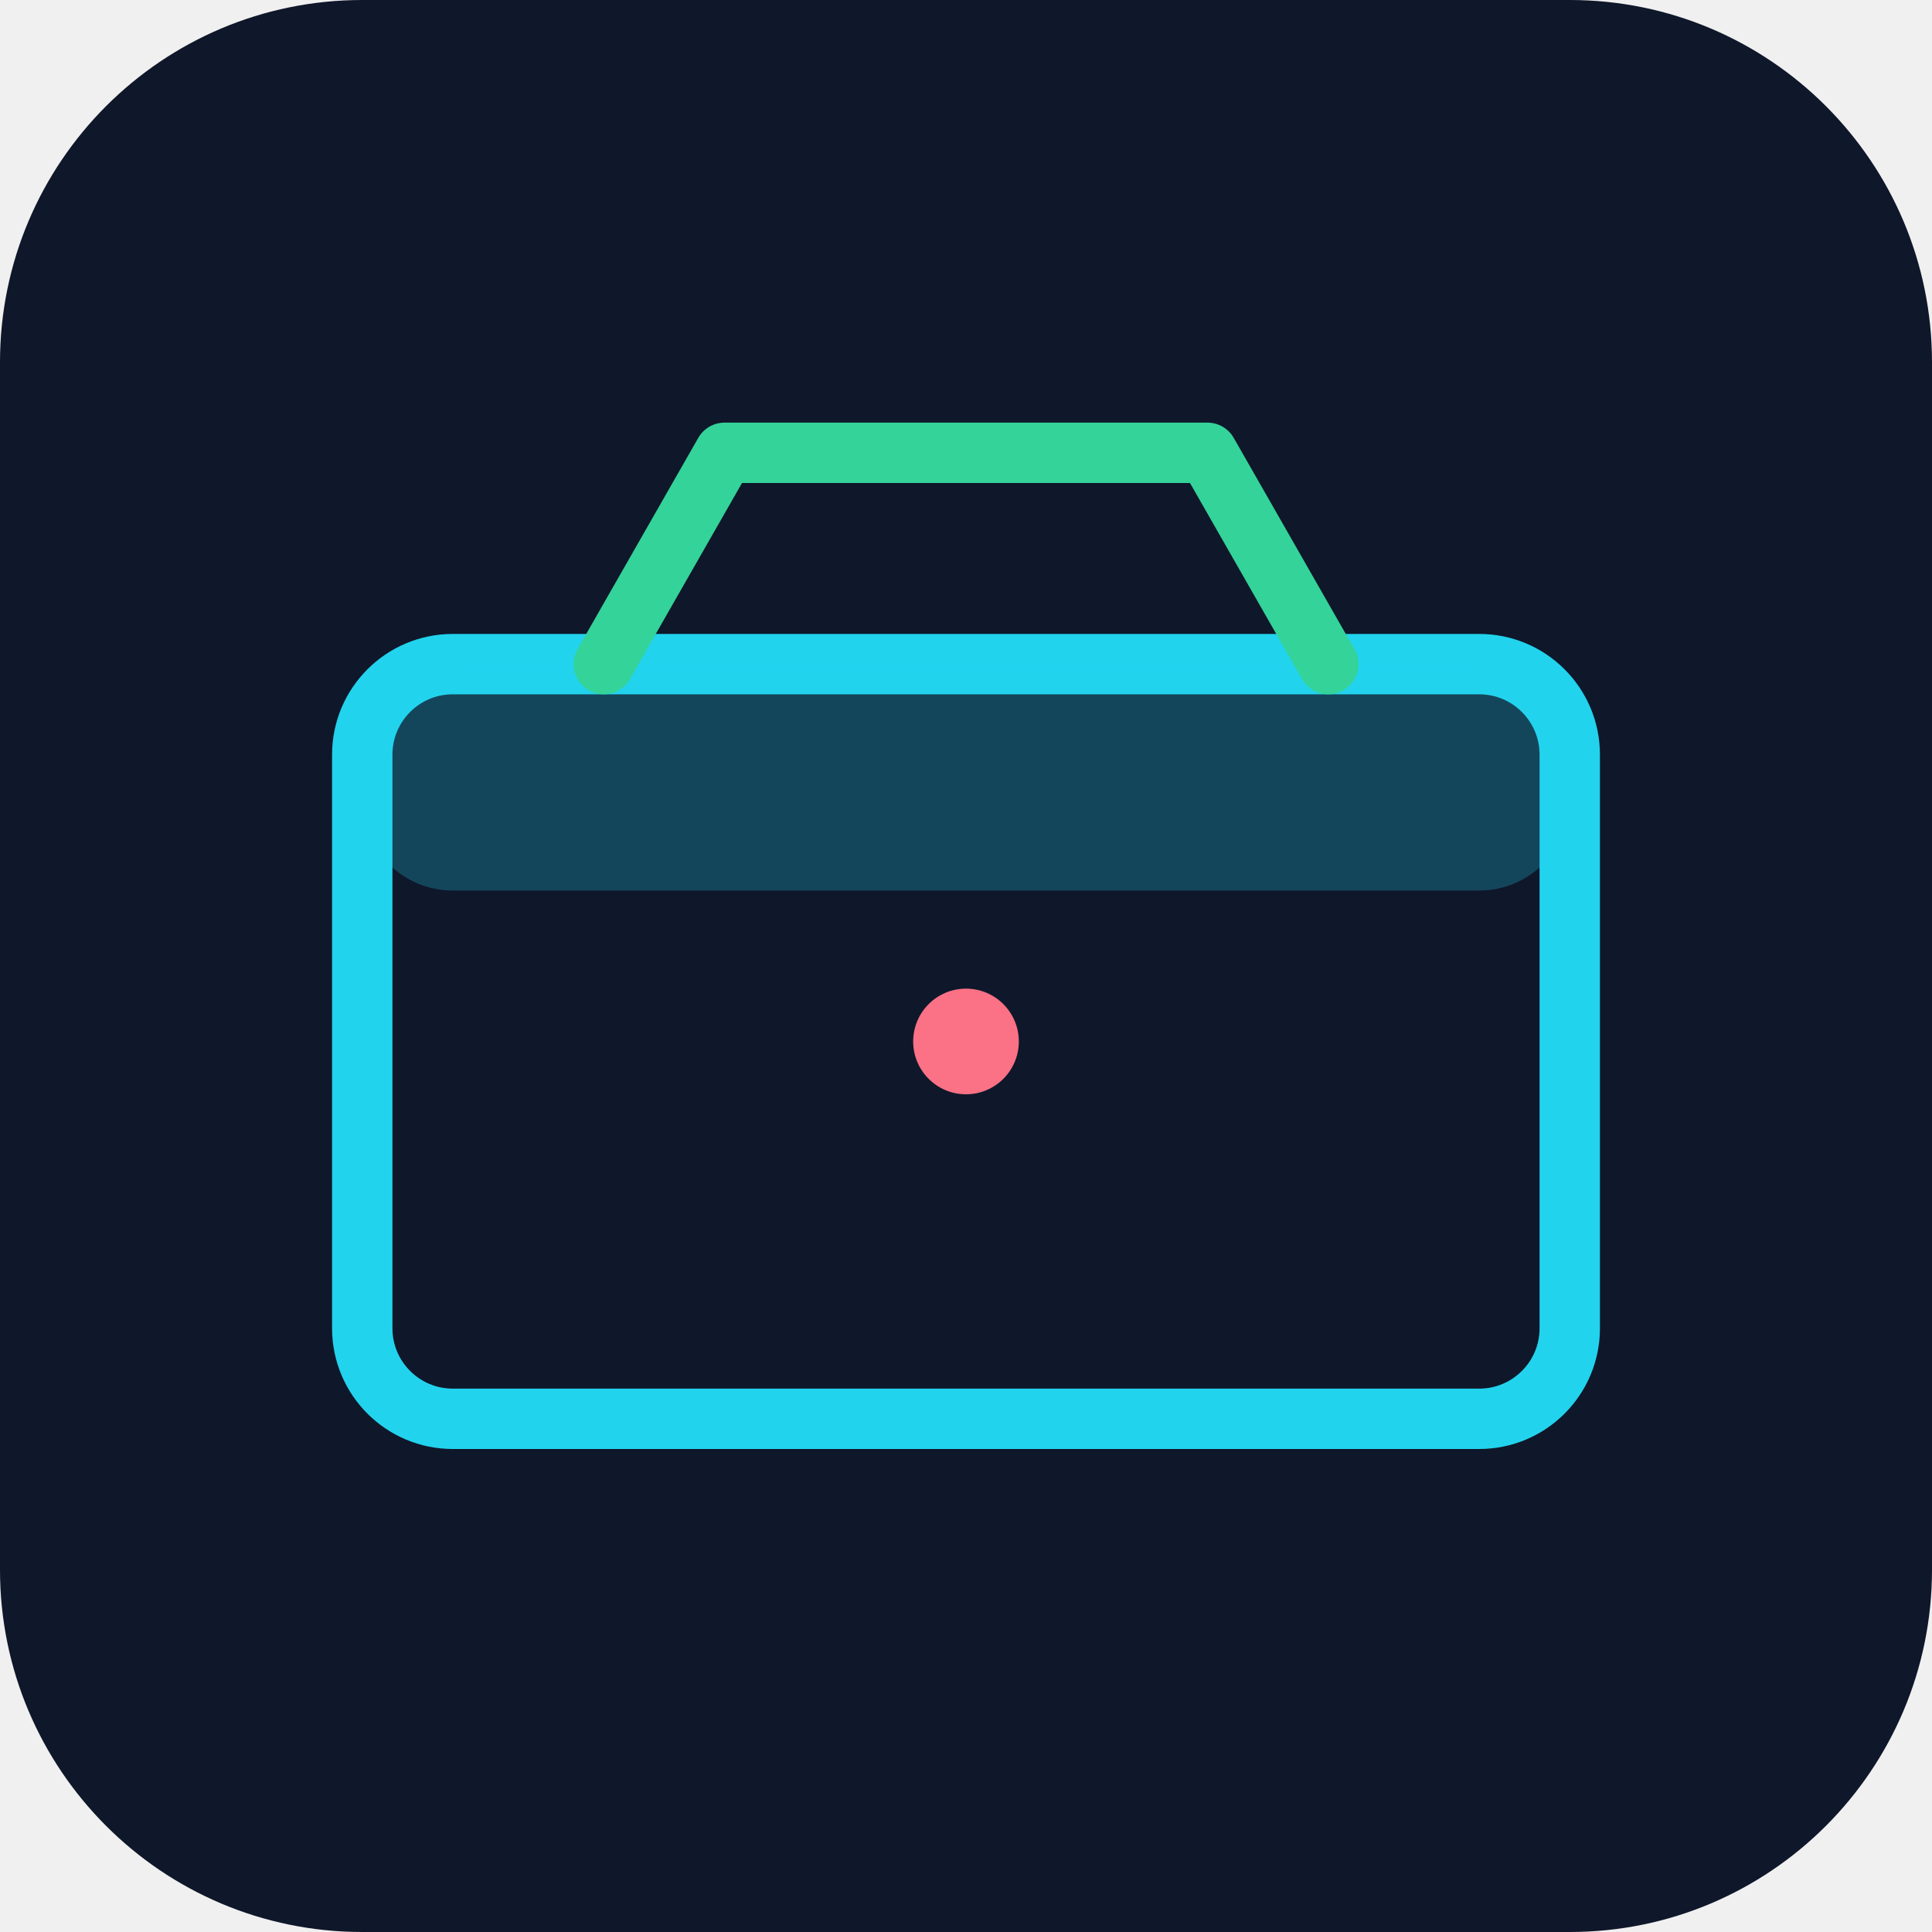
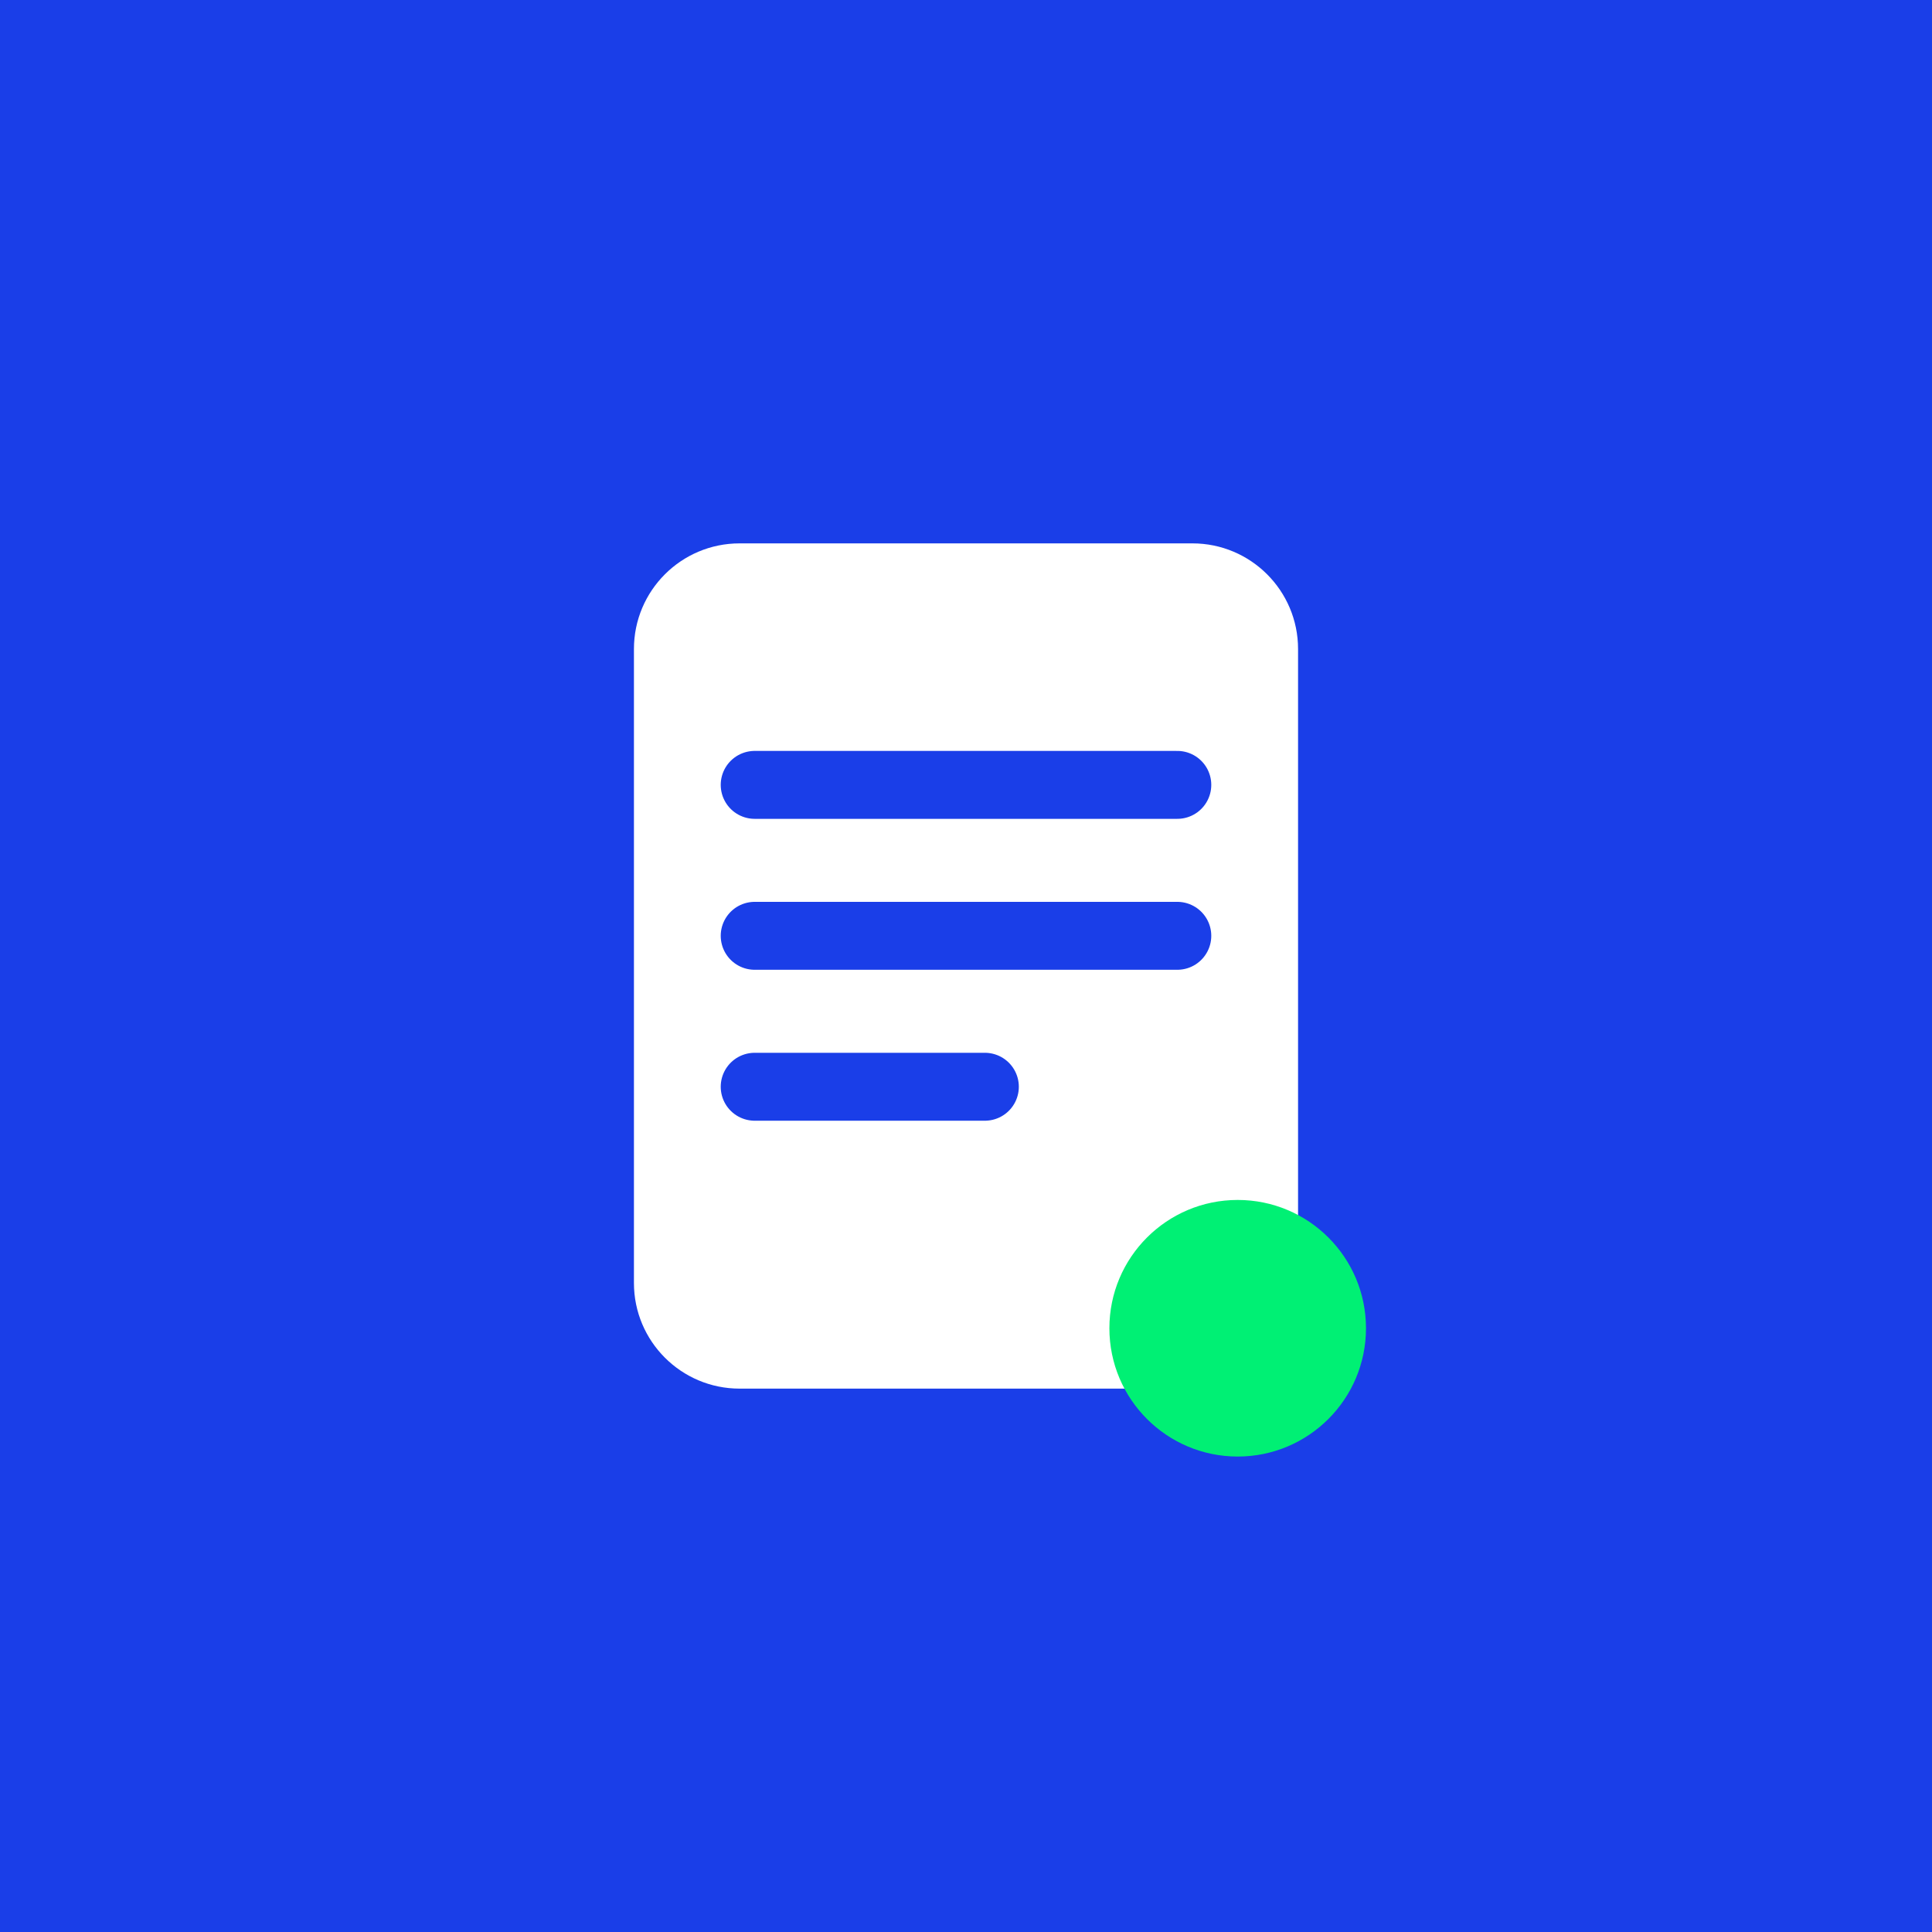
<svg xmlns="http://www.w3.org/2000/svg" viewBox="0 0 512 512">
-   <rect width="512" height="512" rx="96" fill="#0f172a" />
-   <rect x="96" y="176" width="320" height="200" rx="24" fill="none" stroke="#22d3ee" stroke-width="16" />
-   <rect x="96" y="176" width="320" height="60" rx="24" fill="#22d3ee" opacity="0.25" />
-   <circle cx="256" cy="276" r="14" fill="#fb7185" />
-   <path d="M160 176 L192 120 L320 120 L352 176" fill="none" stroke="#34d399" stroke-width="16" stroke-linecap="round" stroke-linejoin="round" />
+   <rect width="512" height="512" rx="0" fill="#1a3ee8" />
+   <rect x="168" y="144" width="176" height="224" rx="28" fill="#ffffff" />
+   <path d="M200 208 h112 M200 248 h112 M200 288 h61" stroke="#1a3ee8" stroke-width="18" stroke-linecap="round" fill="none" />
+   <circle cx="328" cy="352" r="34" fill="#00f074" />
</svg>
